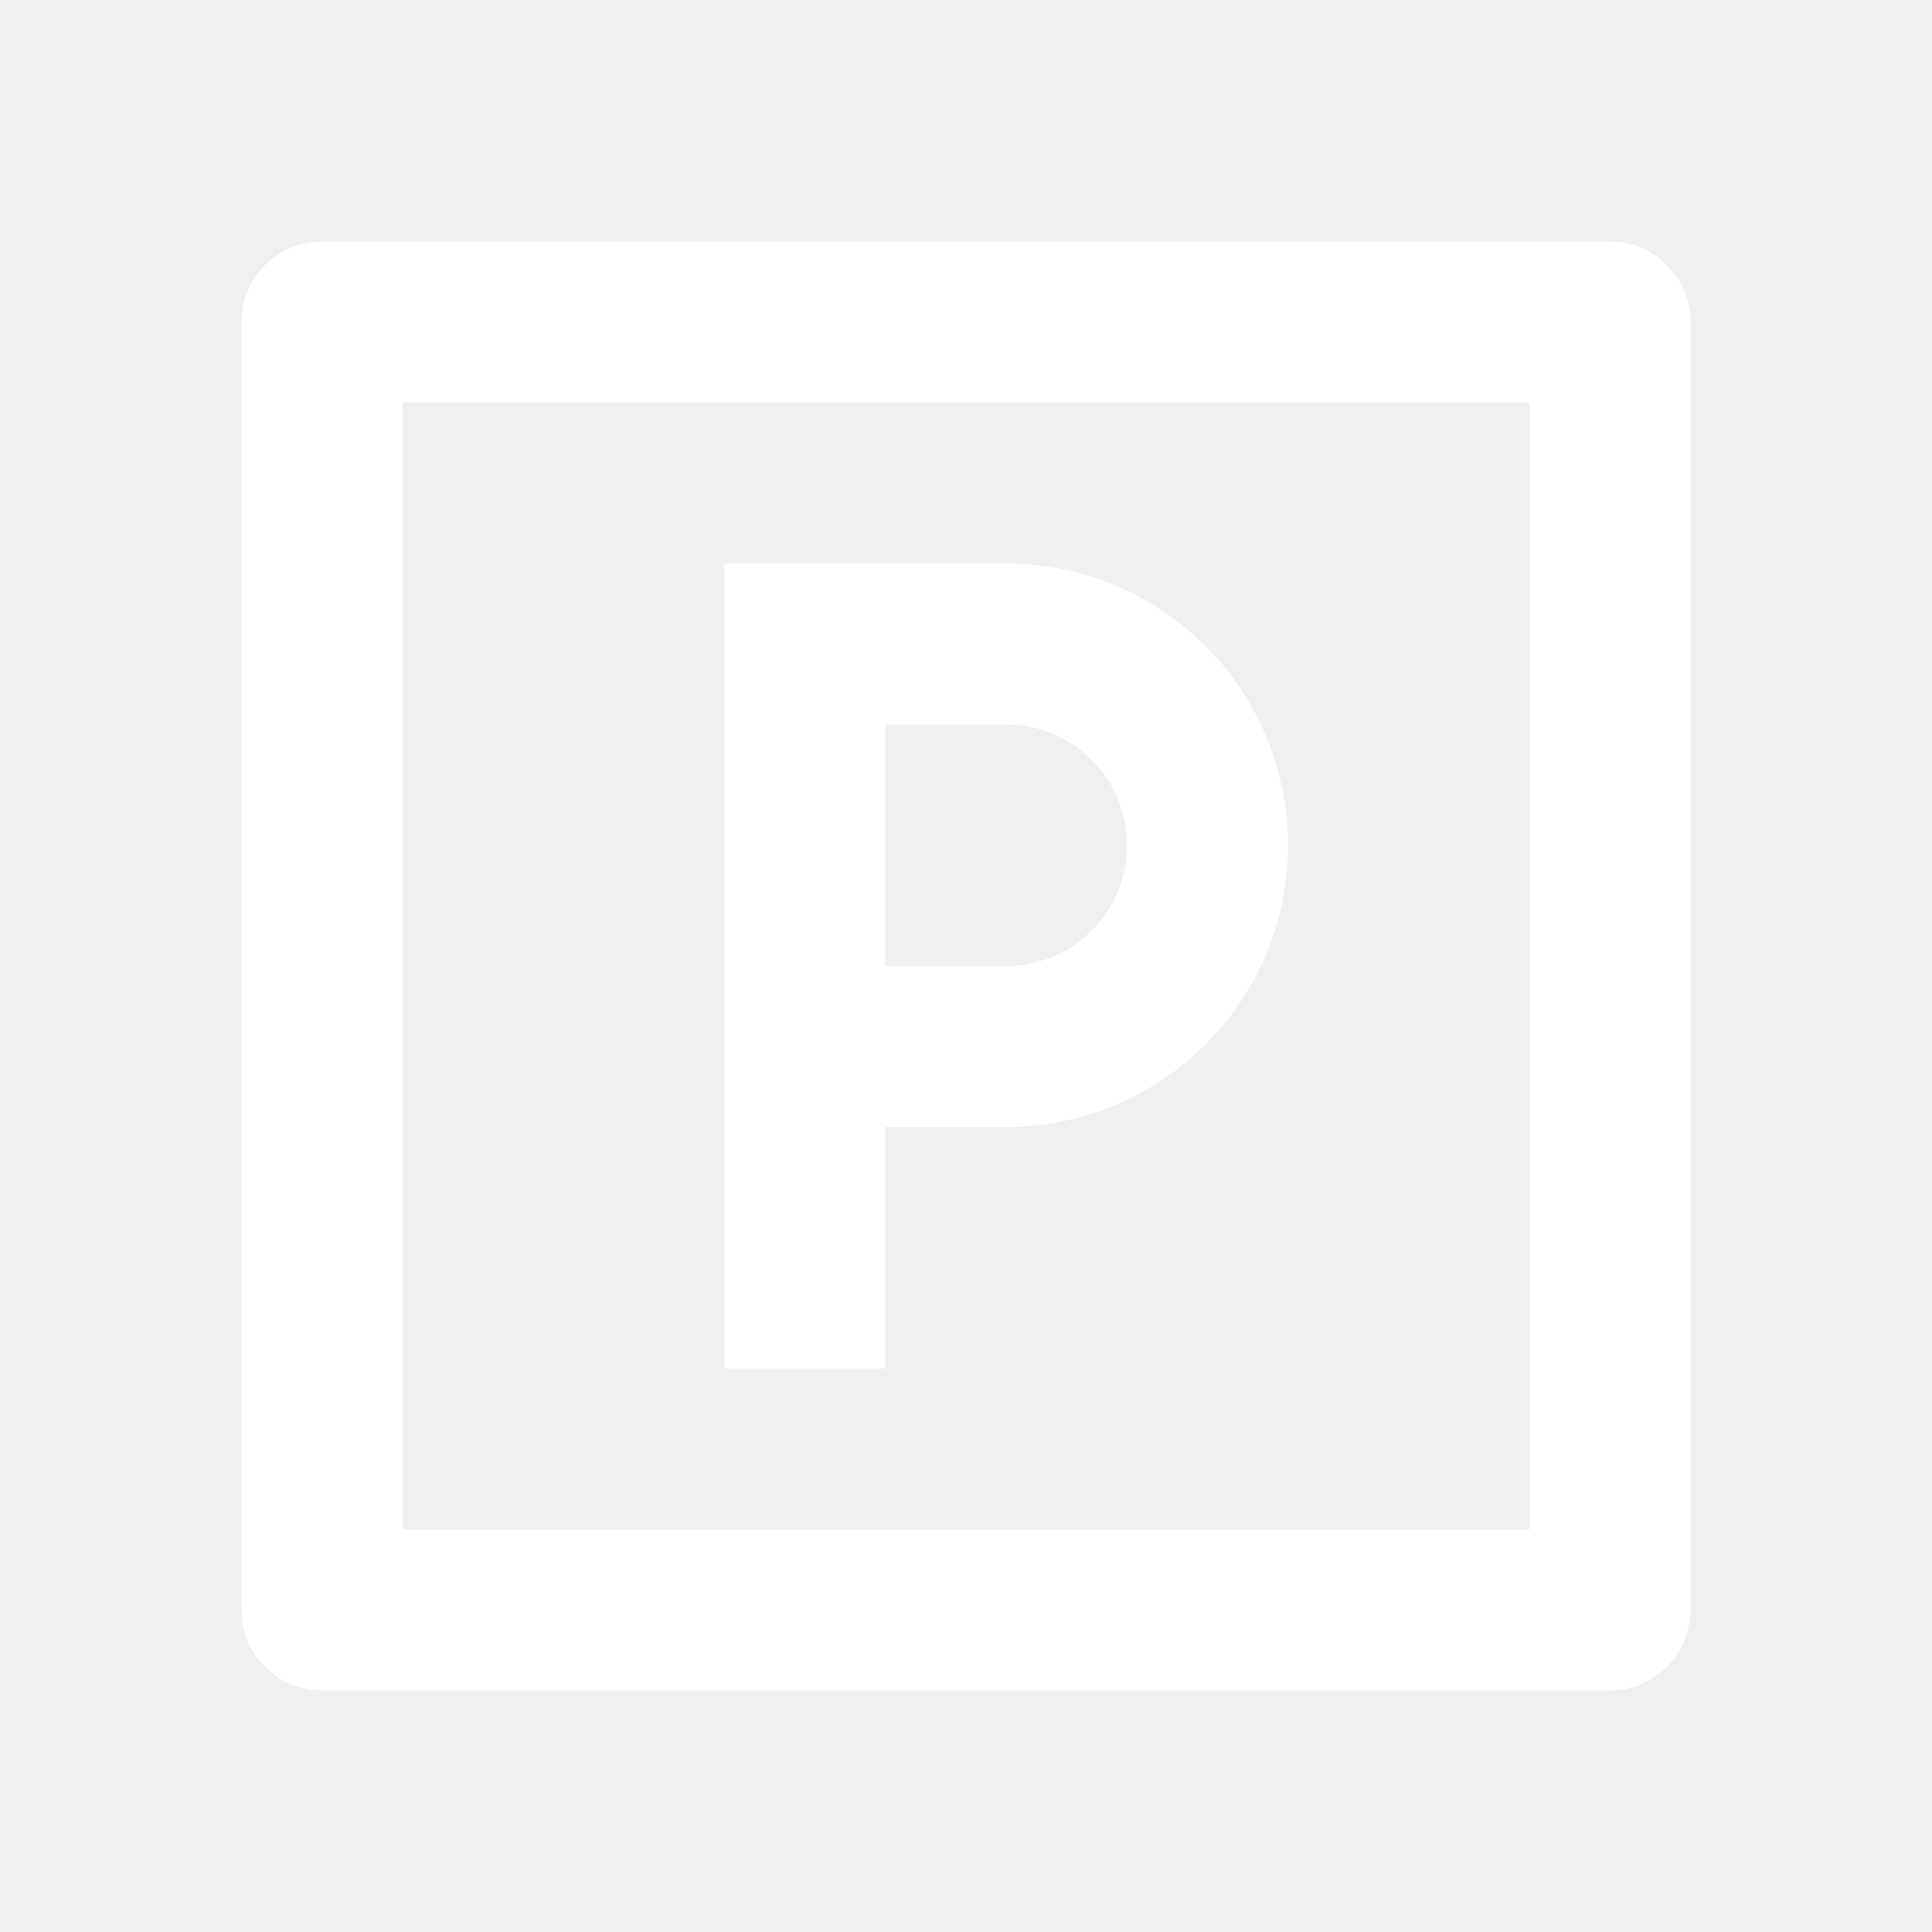
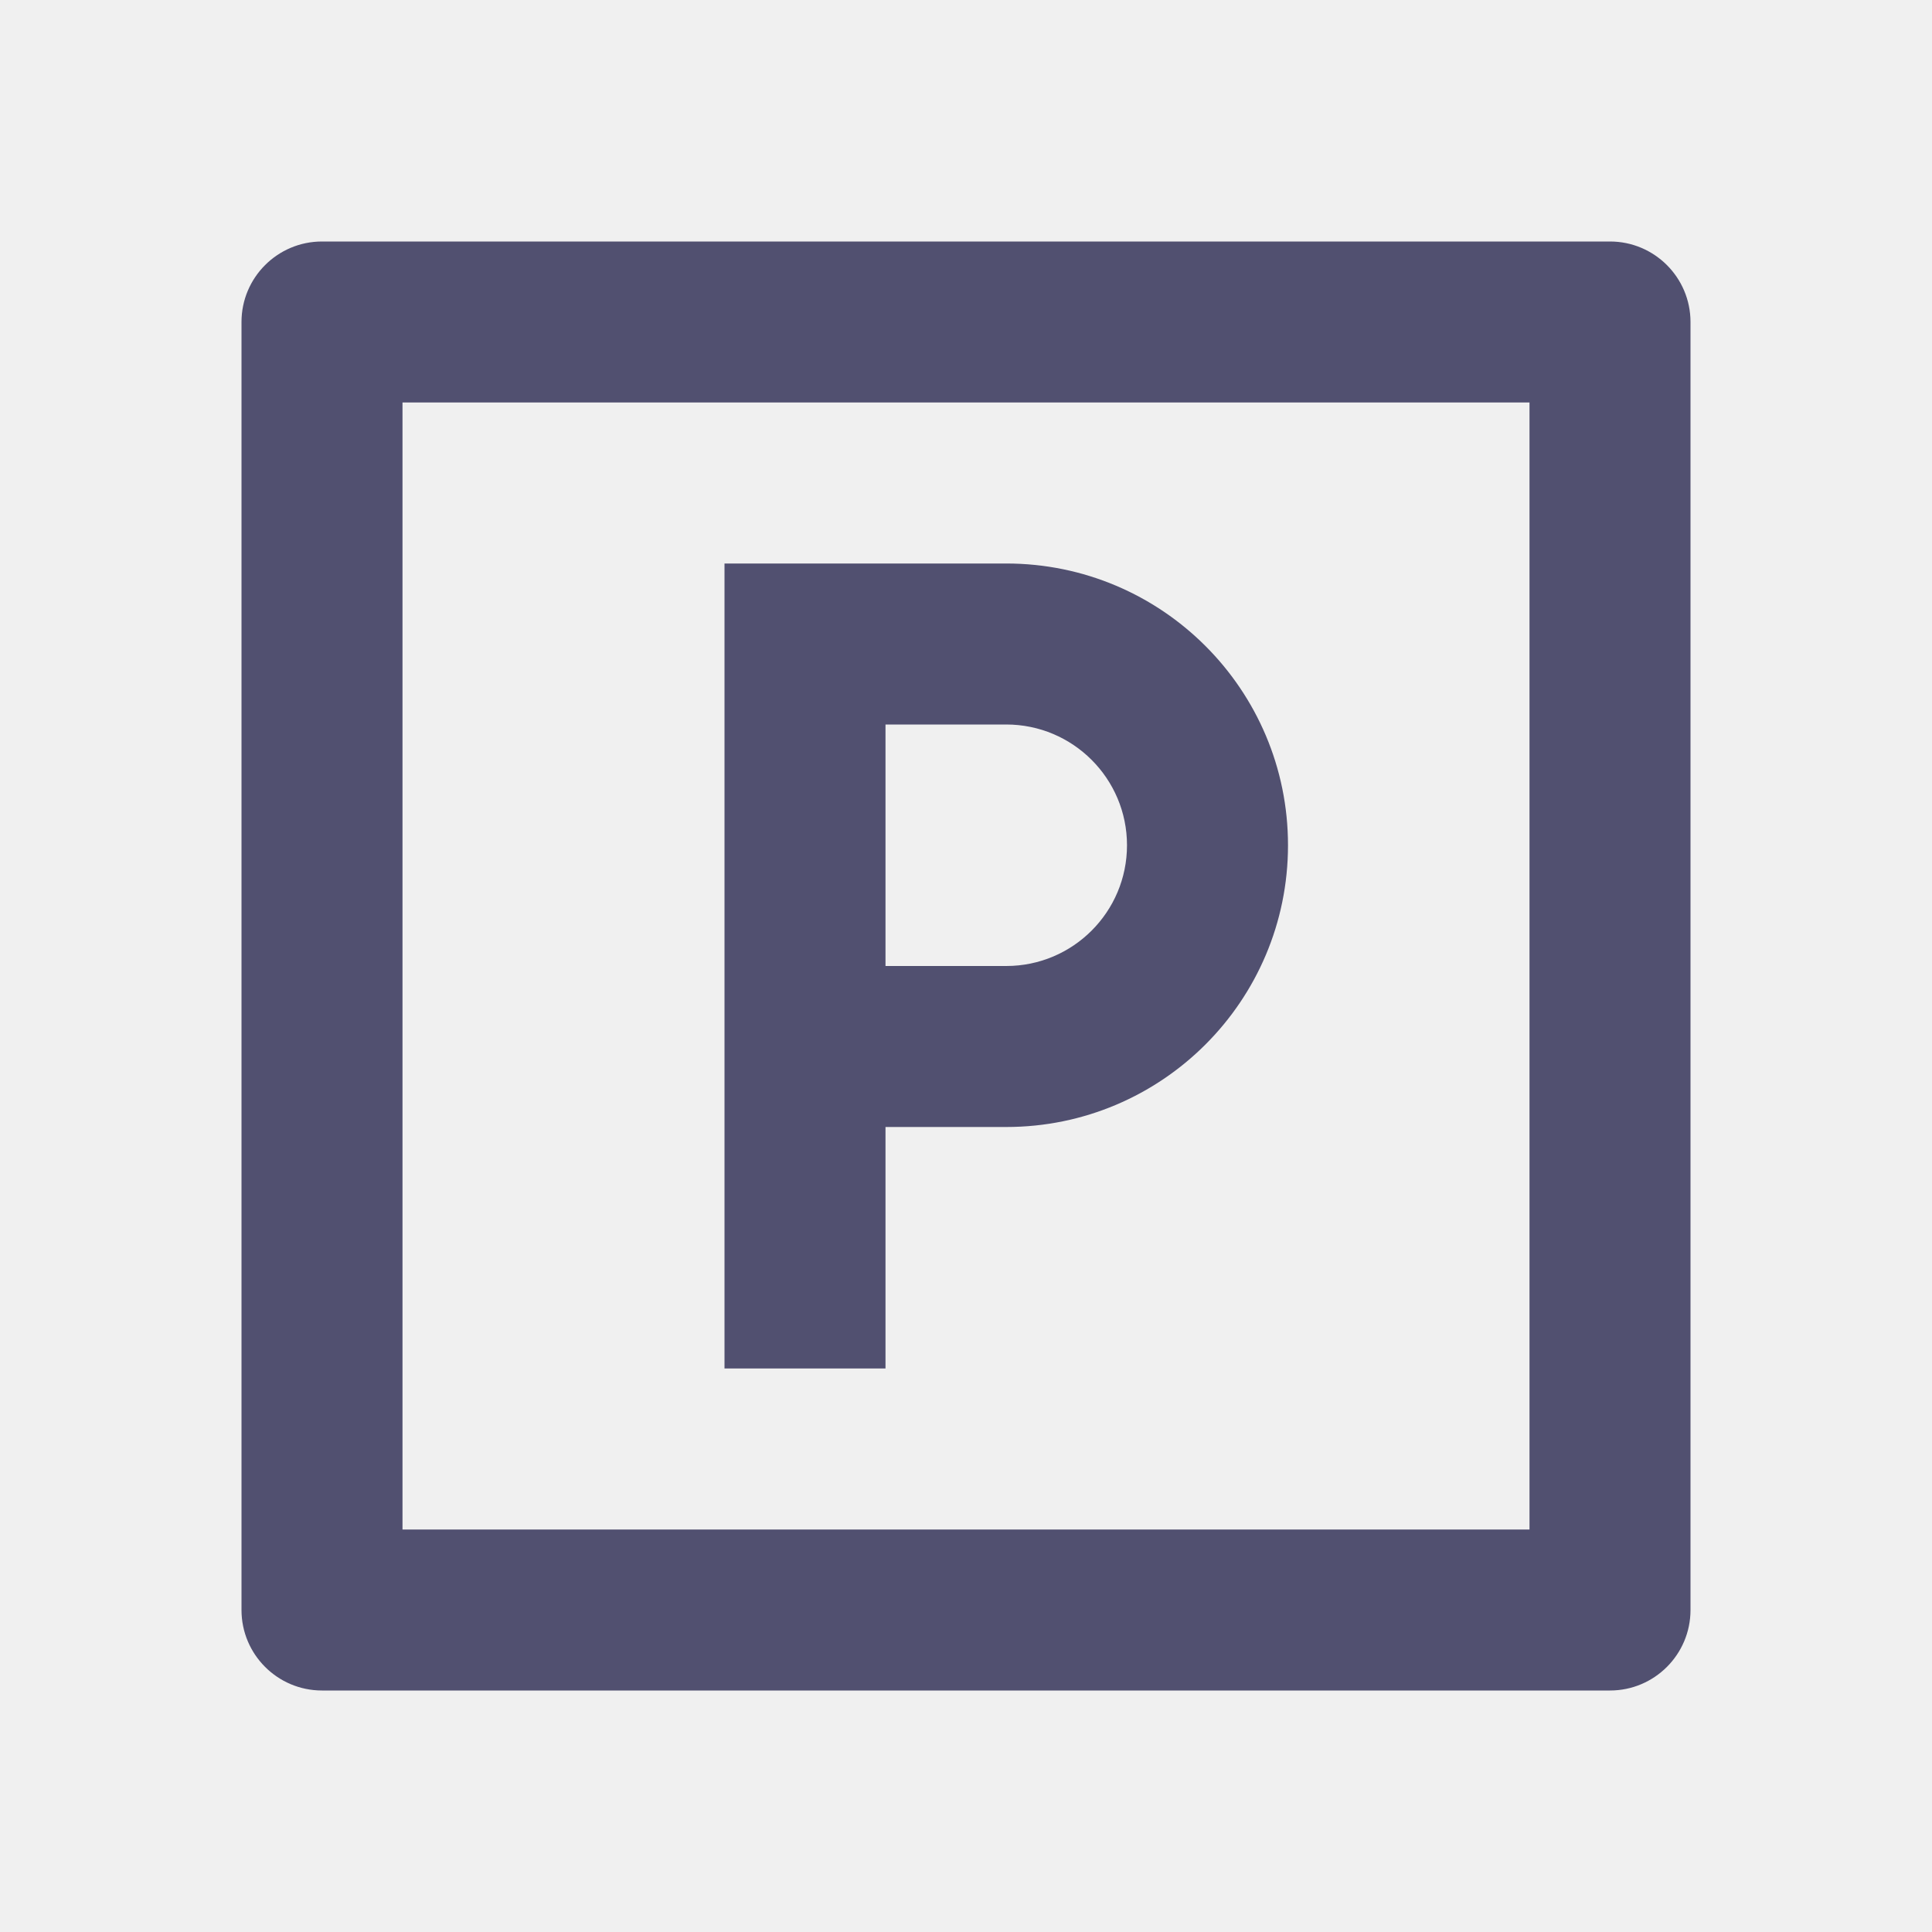
<svg xmlns="http://www.w3.org/2000/svg" width="24" height="24" viewBox="0 0 24 24" fill="none">
-   <path d="M4 3H20C20.552 3 21 3.448 21 4V20C21 20.552 20.552 21 20 21H4C3.448 21 3 20.552 3 20V4C3 3.448 3.448 3 4 3ZM5 5V19H19V5H5ZM9 7H12.5C14.433 7 16 8.567 16 10.5C16 12.433 14.433 14 12.5 14H11V17H9V7ZM11 9V12H12.5C13.328 12 14 11.328 14 10.5C14 9.672 13.328 9 12.5 9H11Z" fill="white" />
+   <path d="M4 3H20C20.552 3 21 3.448 21 4V20C21 20.552 20.552 21 20 21H4C3.448 21 3 20.552 3 20V4C3 3.448 3.448 3 4 3ZM5 5V19H19V5H5ZM9 7H12.5C14.433 7 16 8.567 16 10.5C16 12.433 14.433 14 12.5 14H11V17H9V7ZM11 9V12H12.5C13.328 12 14 11.328 14 10.5C14 9.672 13.328 9 12.5 9H11Z" fill="#515070" />
</svg>
